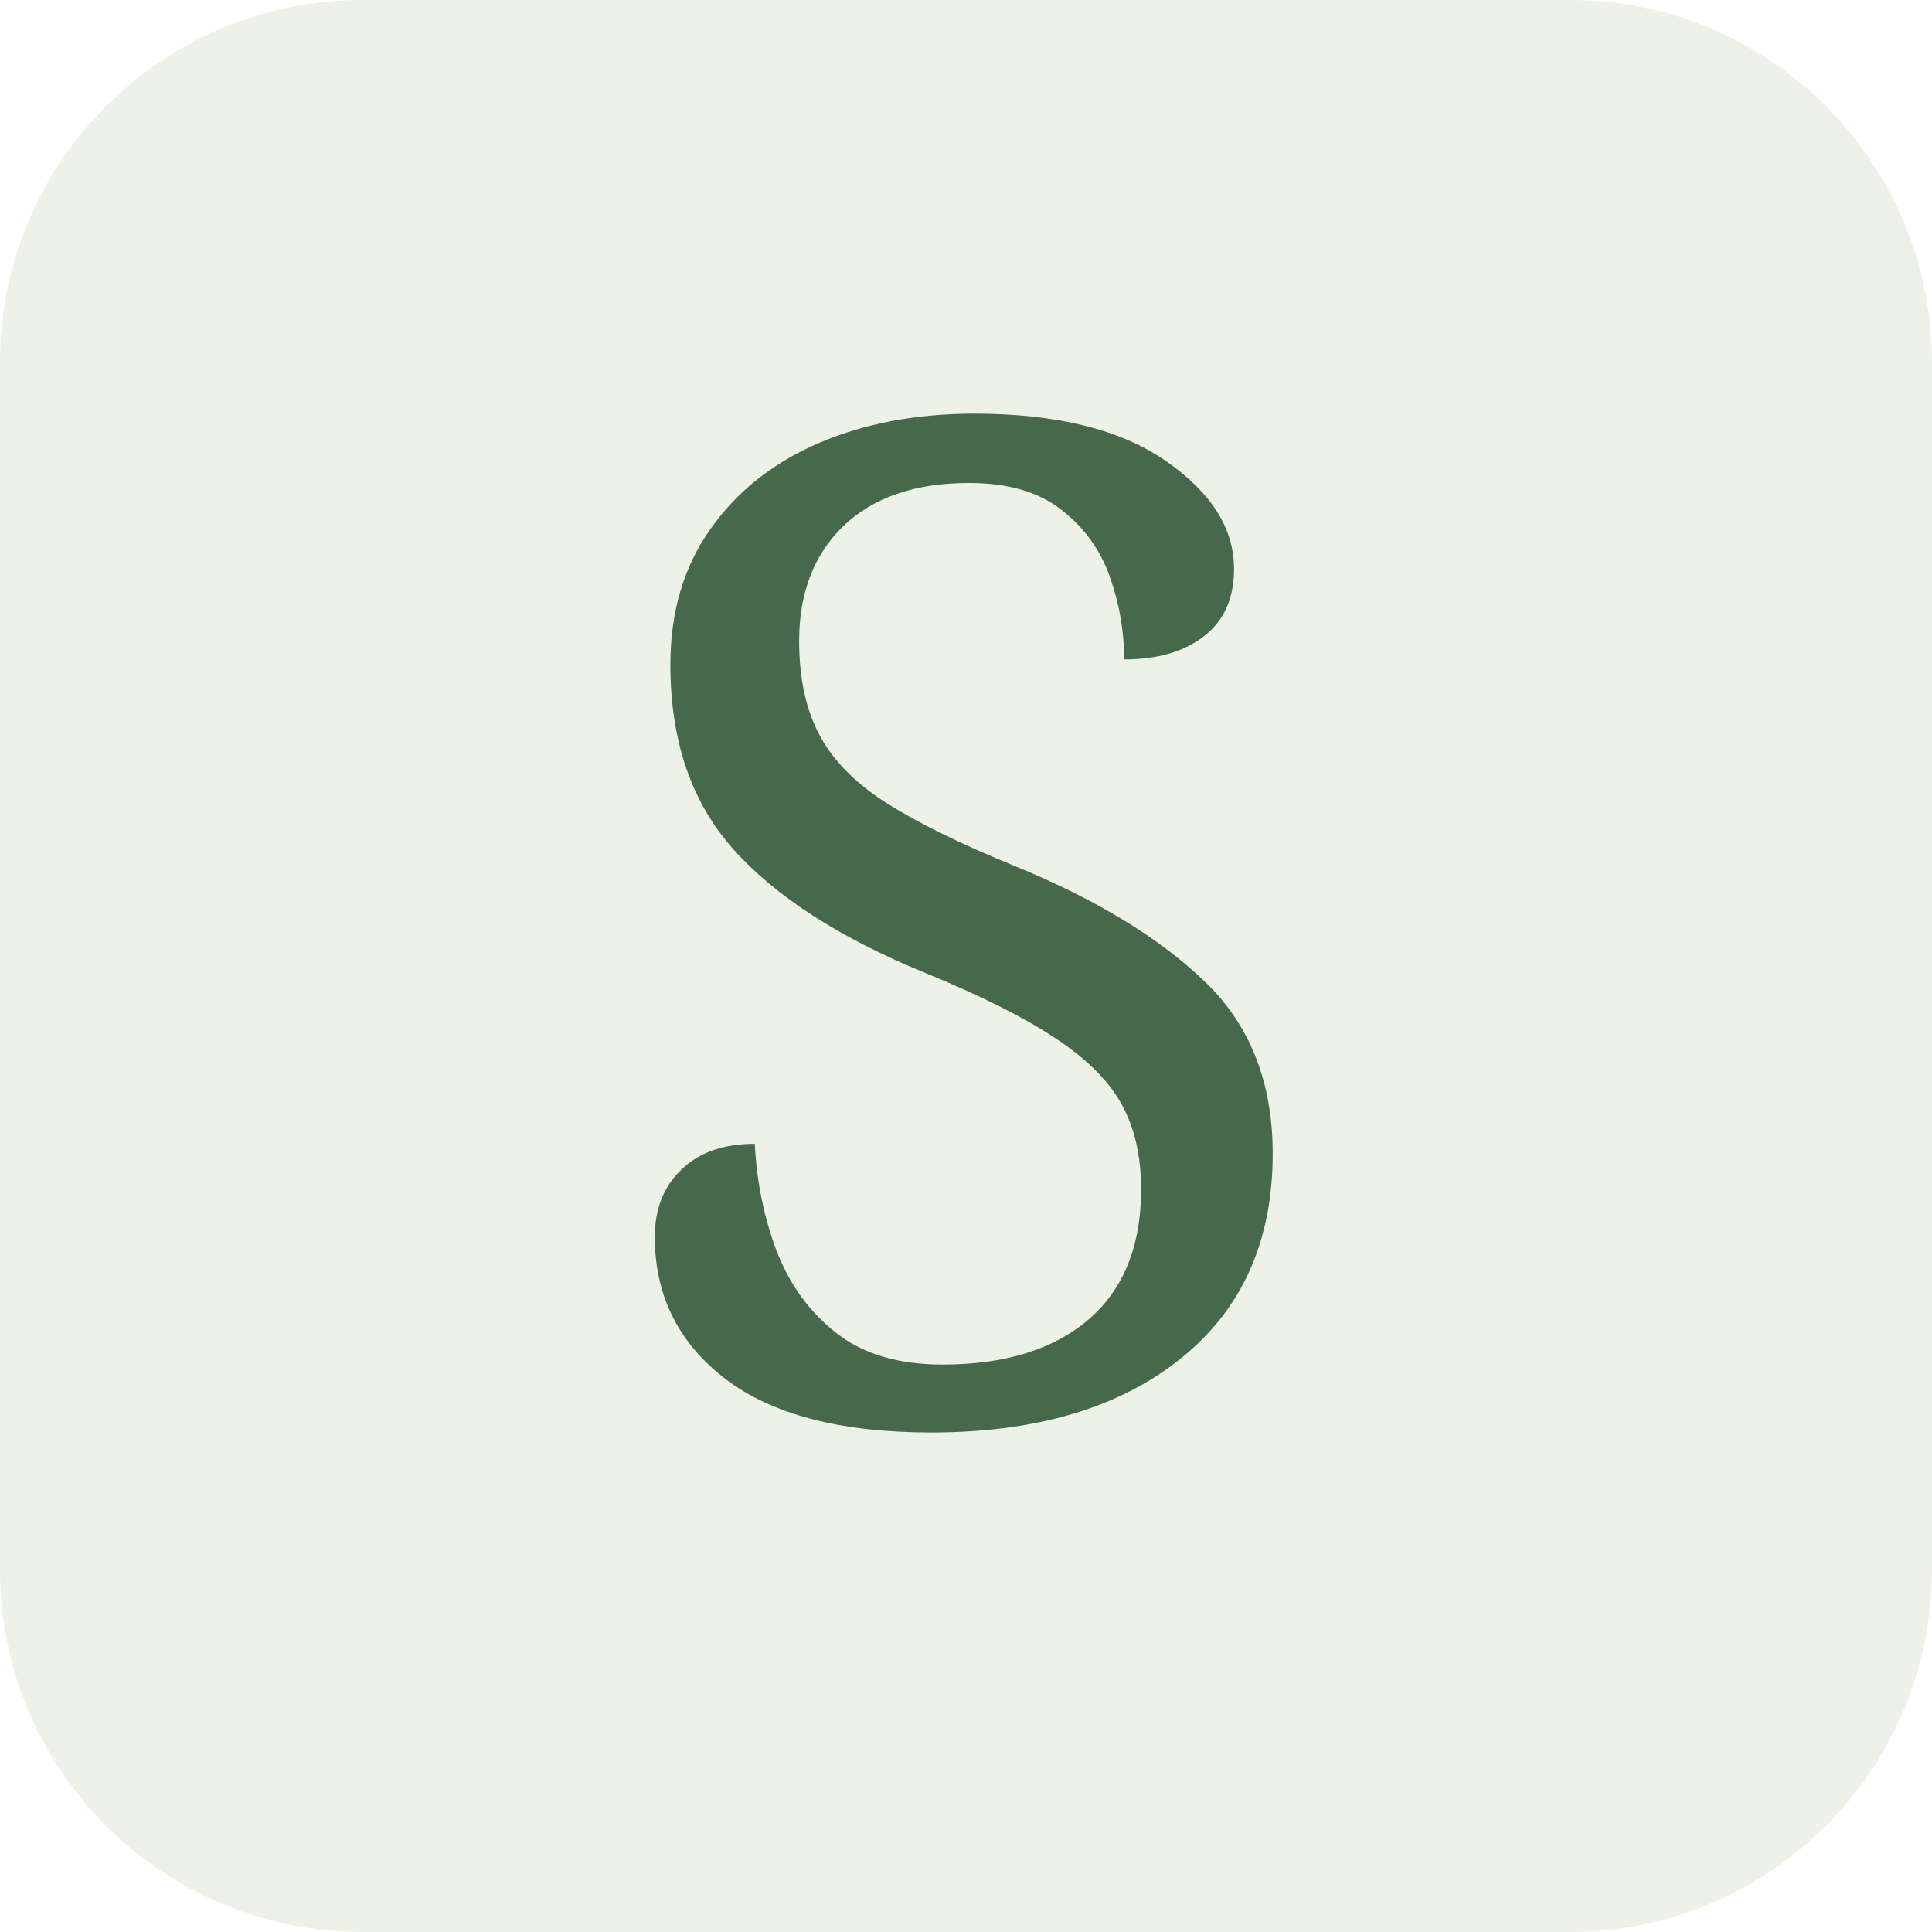
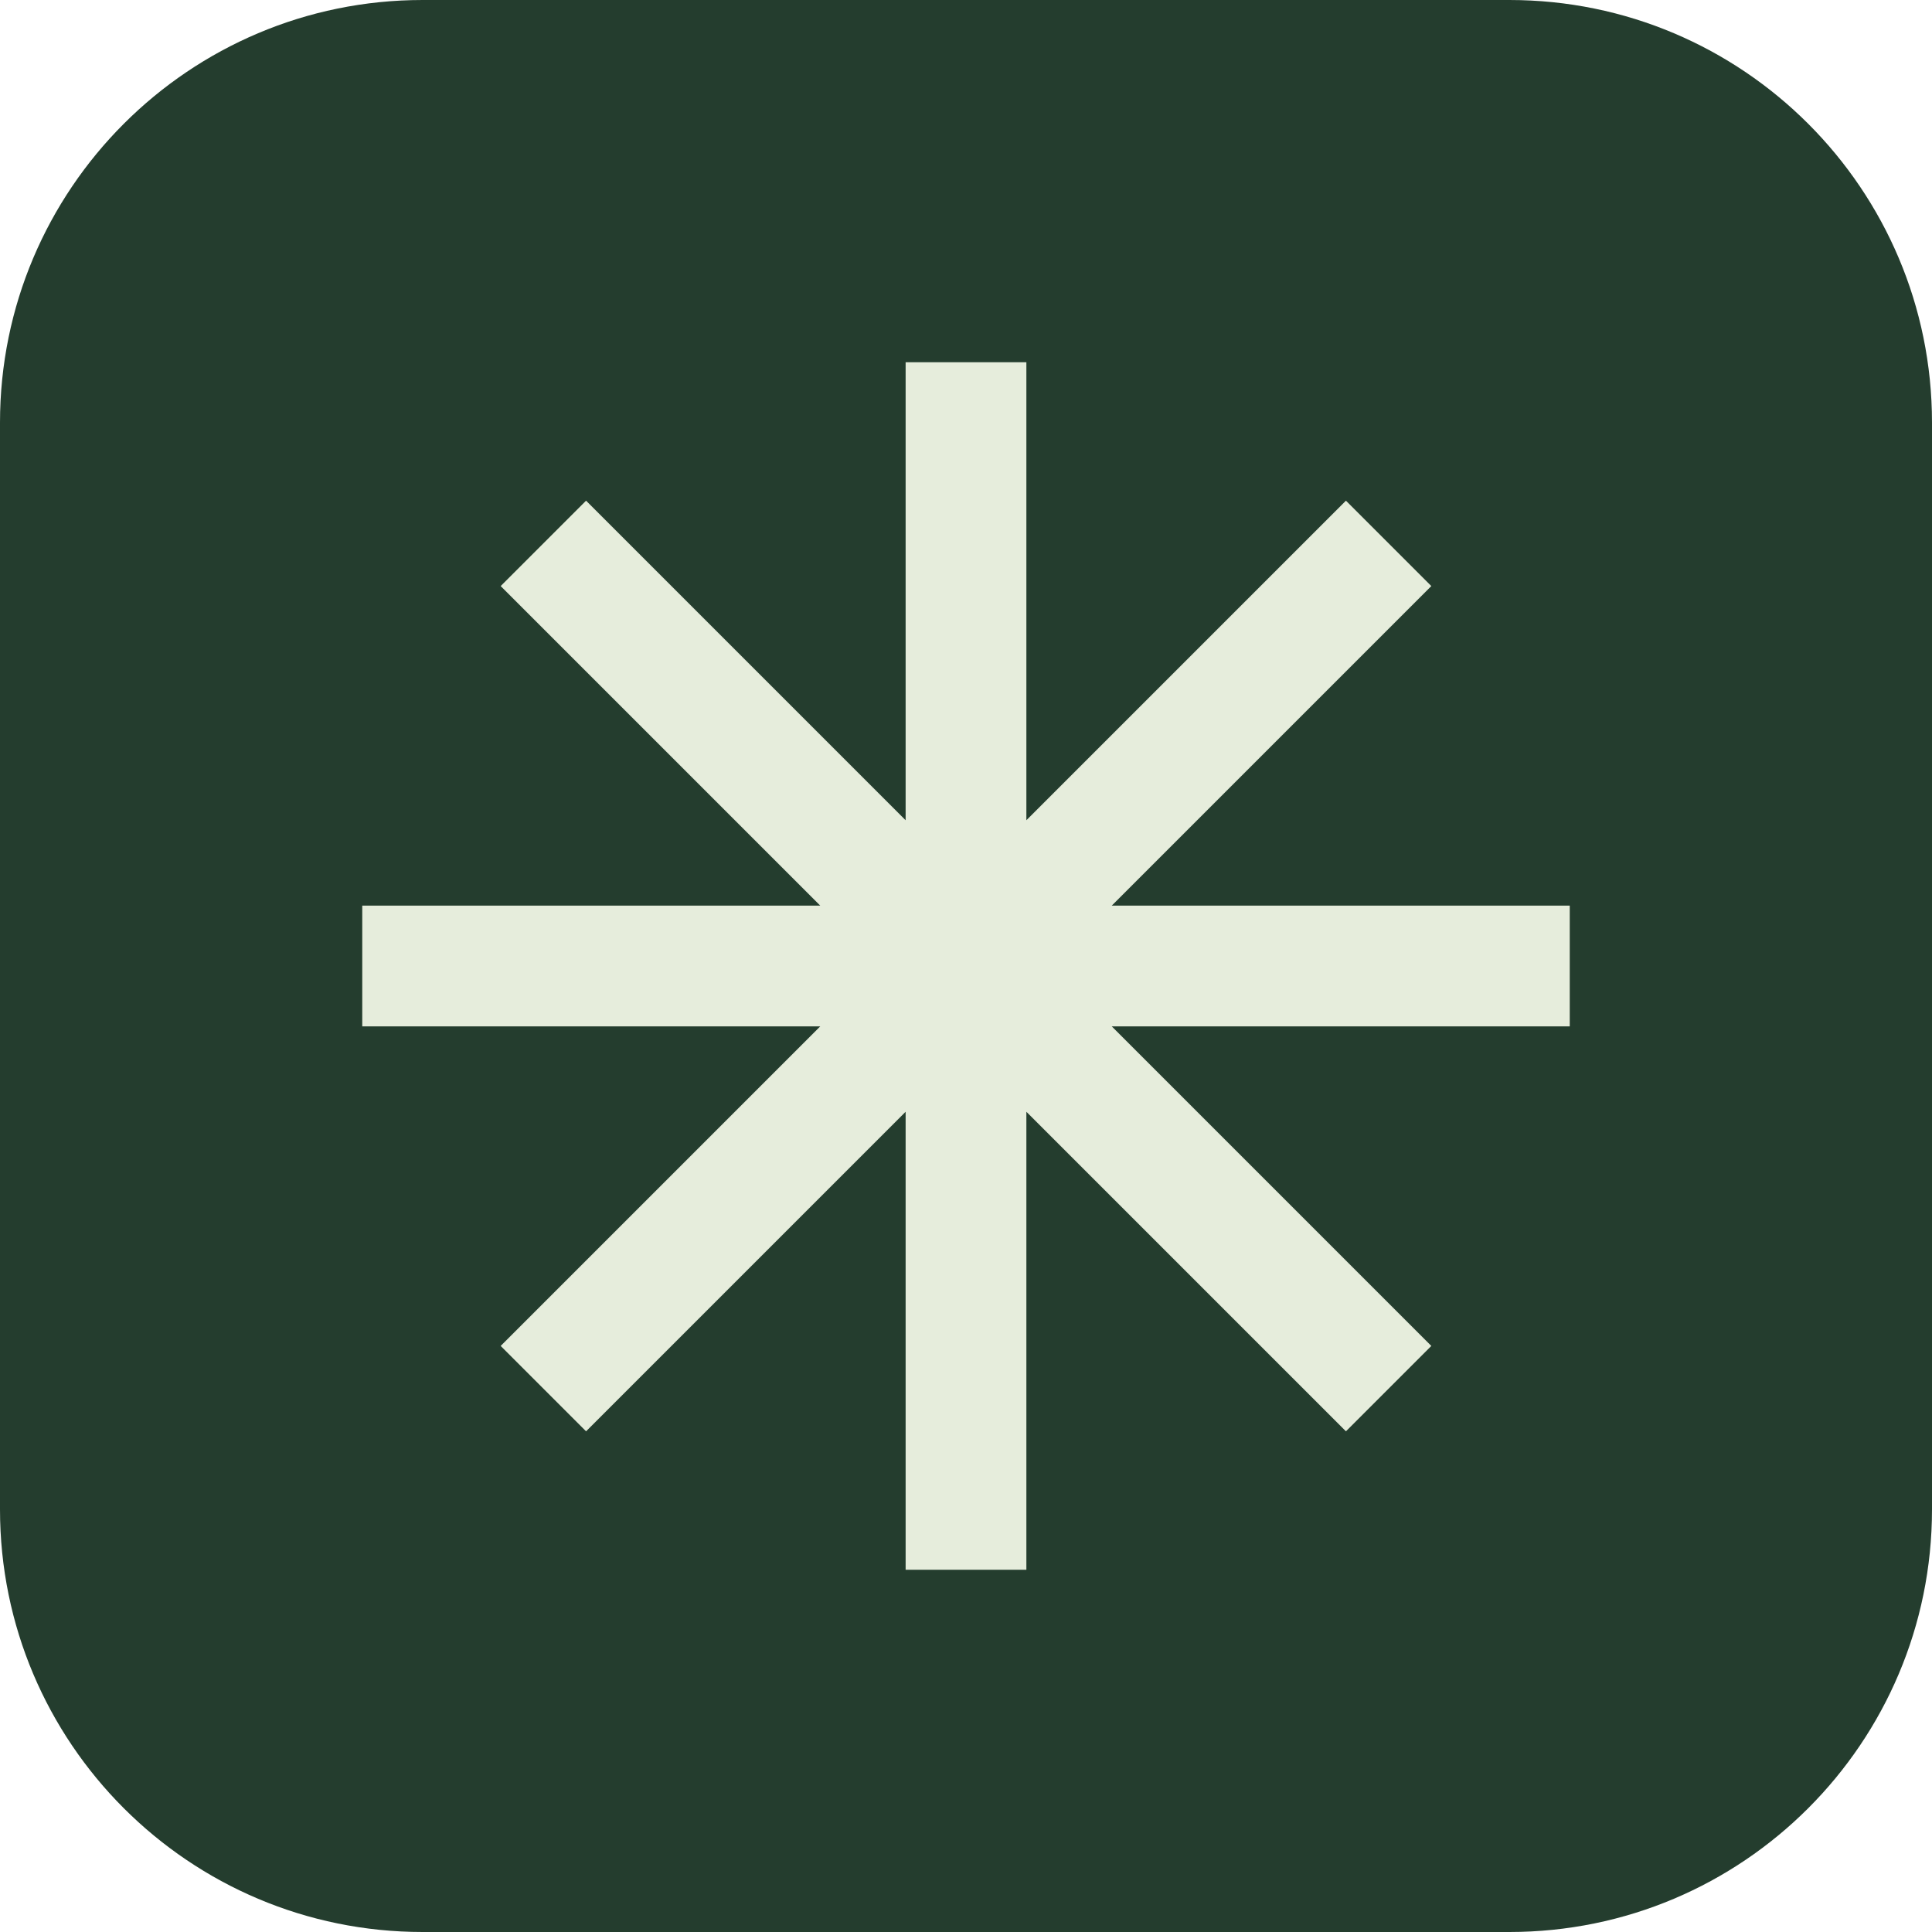
<svg xmlns="http://www.w3.org/2000/svg" viewBox="0 0 64 64">
-   <rect width="64" height="64" rx="12" fill="#eef1e7" />
-   <text x="32" y="47" text-anchor="middle" font-family="Georgia,serif" font-size="46" fill="#47694b">S</text>
+   <rect width="64" height="64" rx="14" fill="#243d2e" />
+   <path d="M32 12v40M12 32h40M18 18l28 28M18 46l28-28" stroke="#e6eddc" stroke-width="4" />
</svg>
